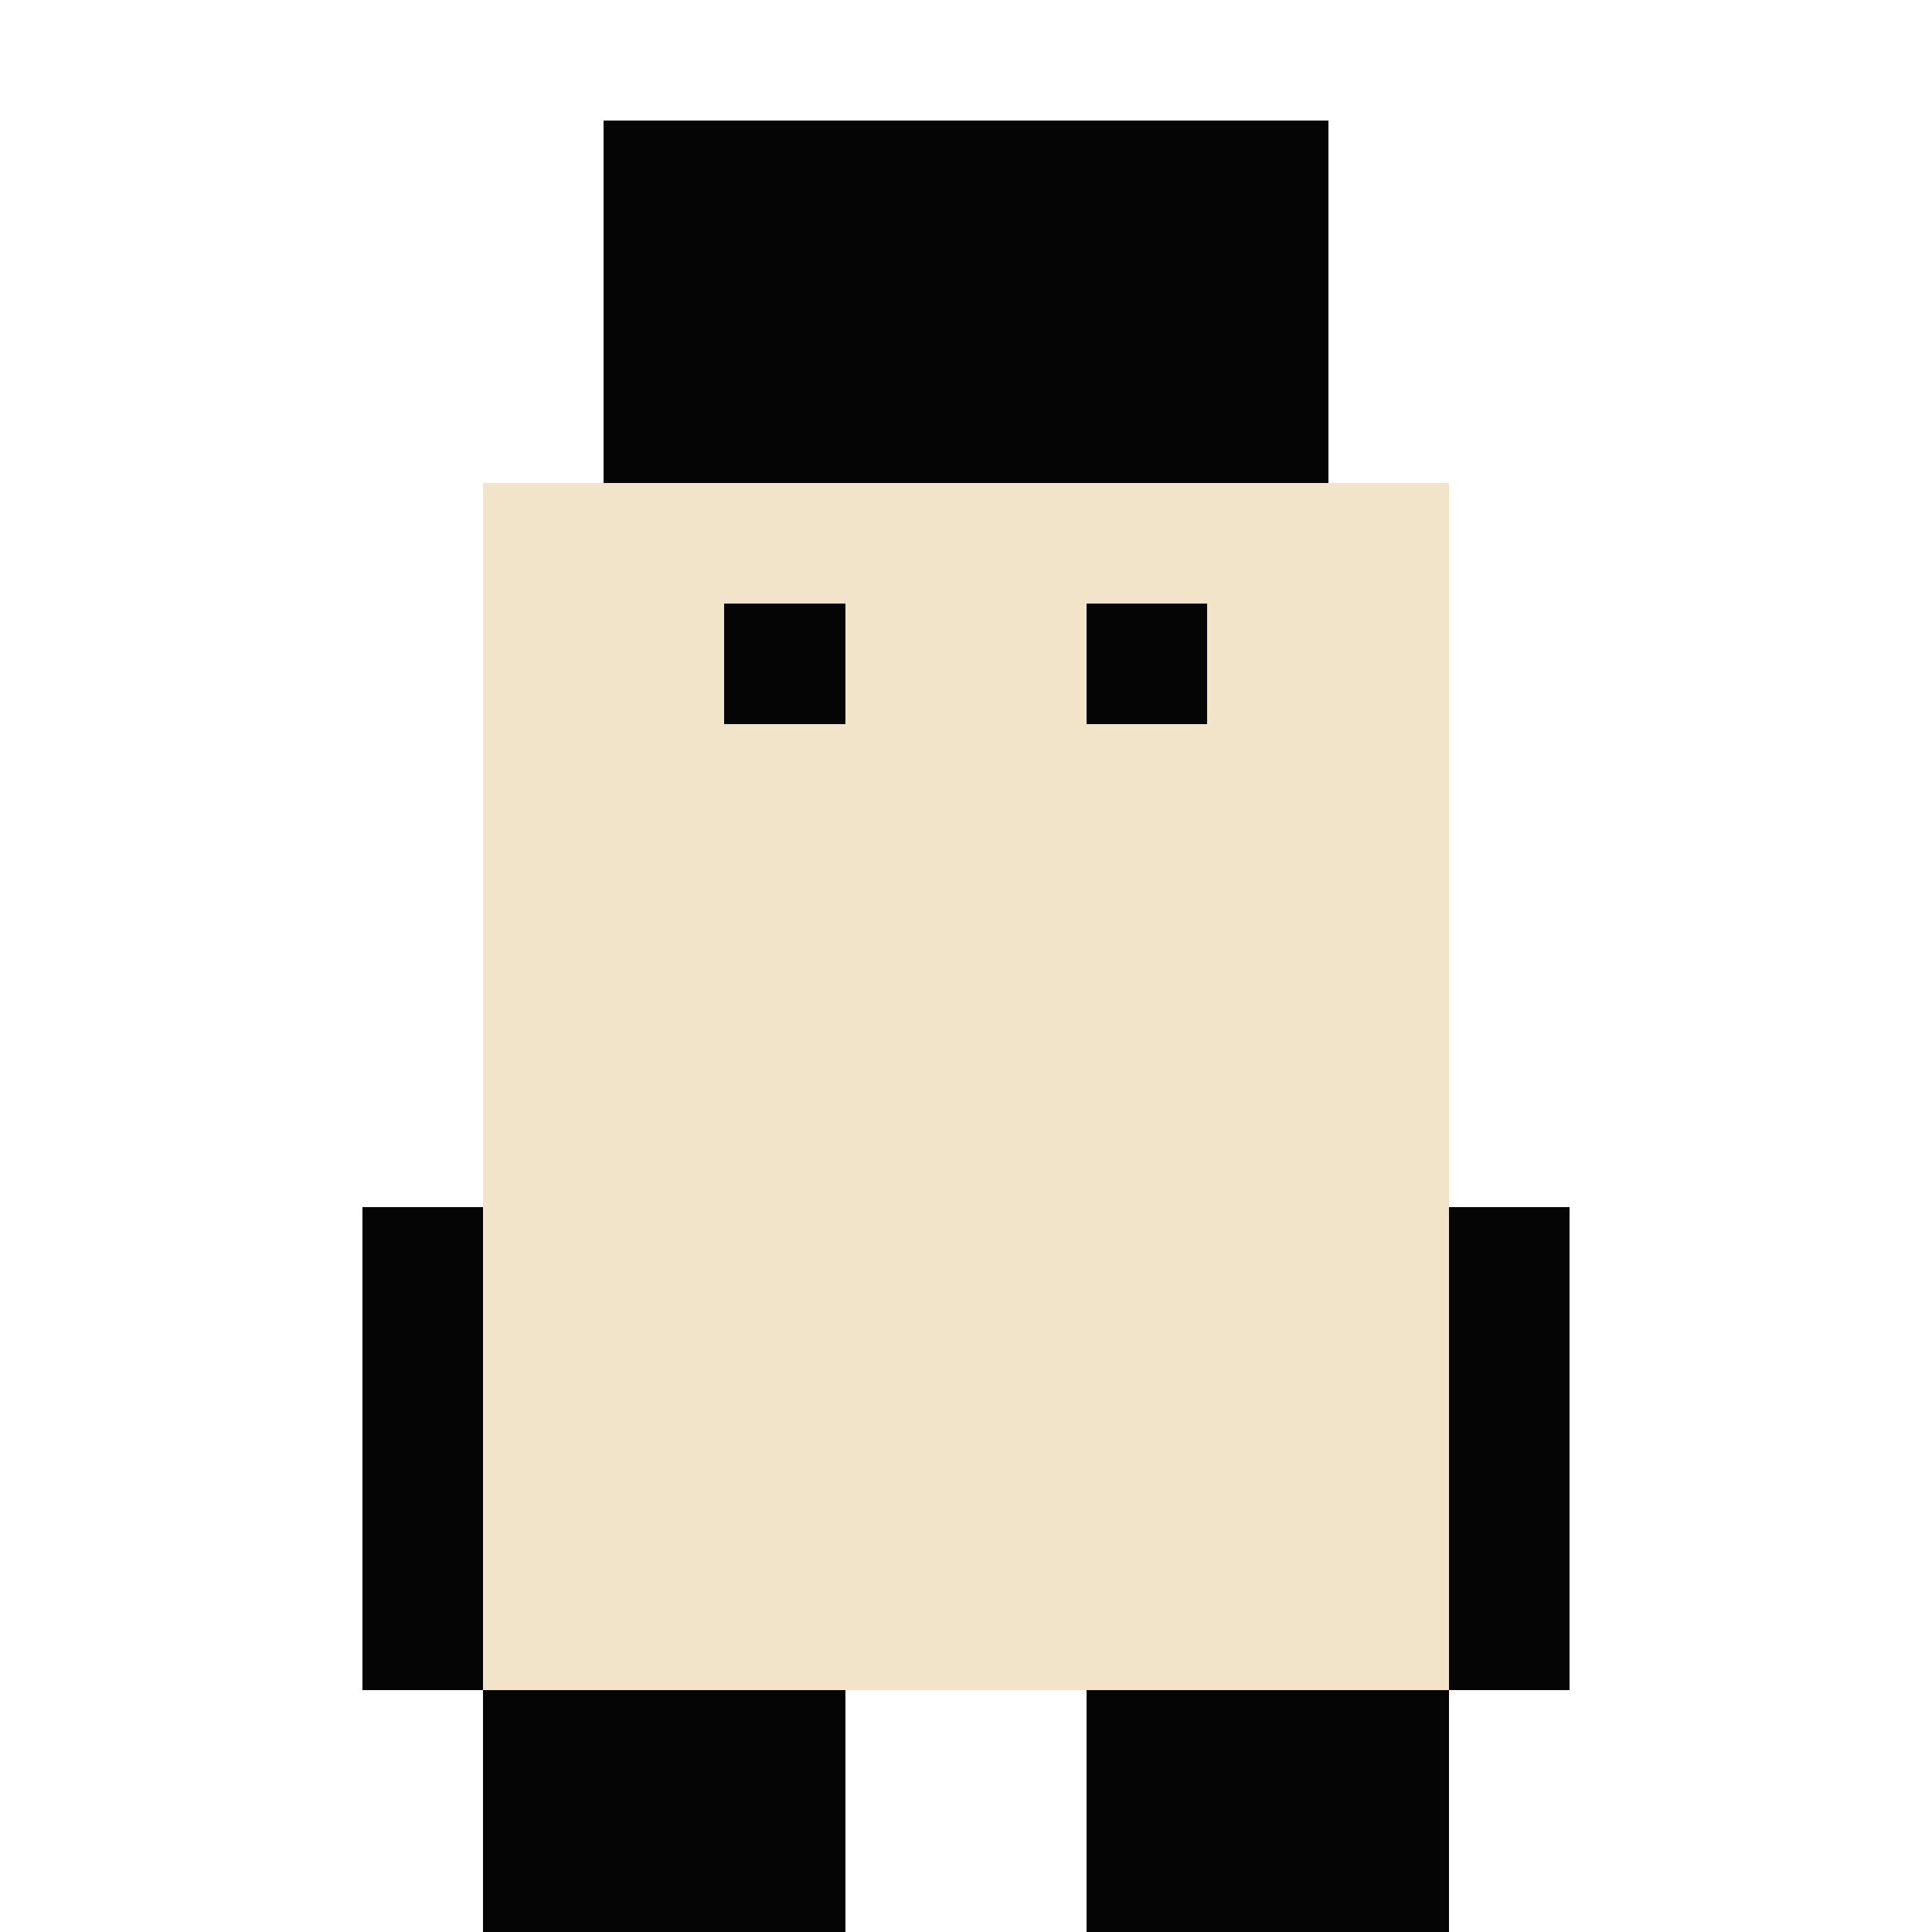
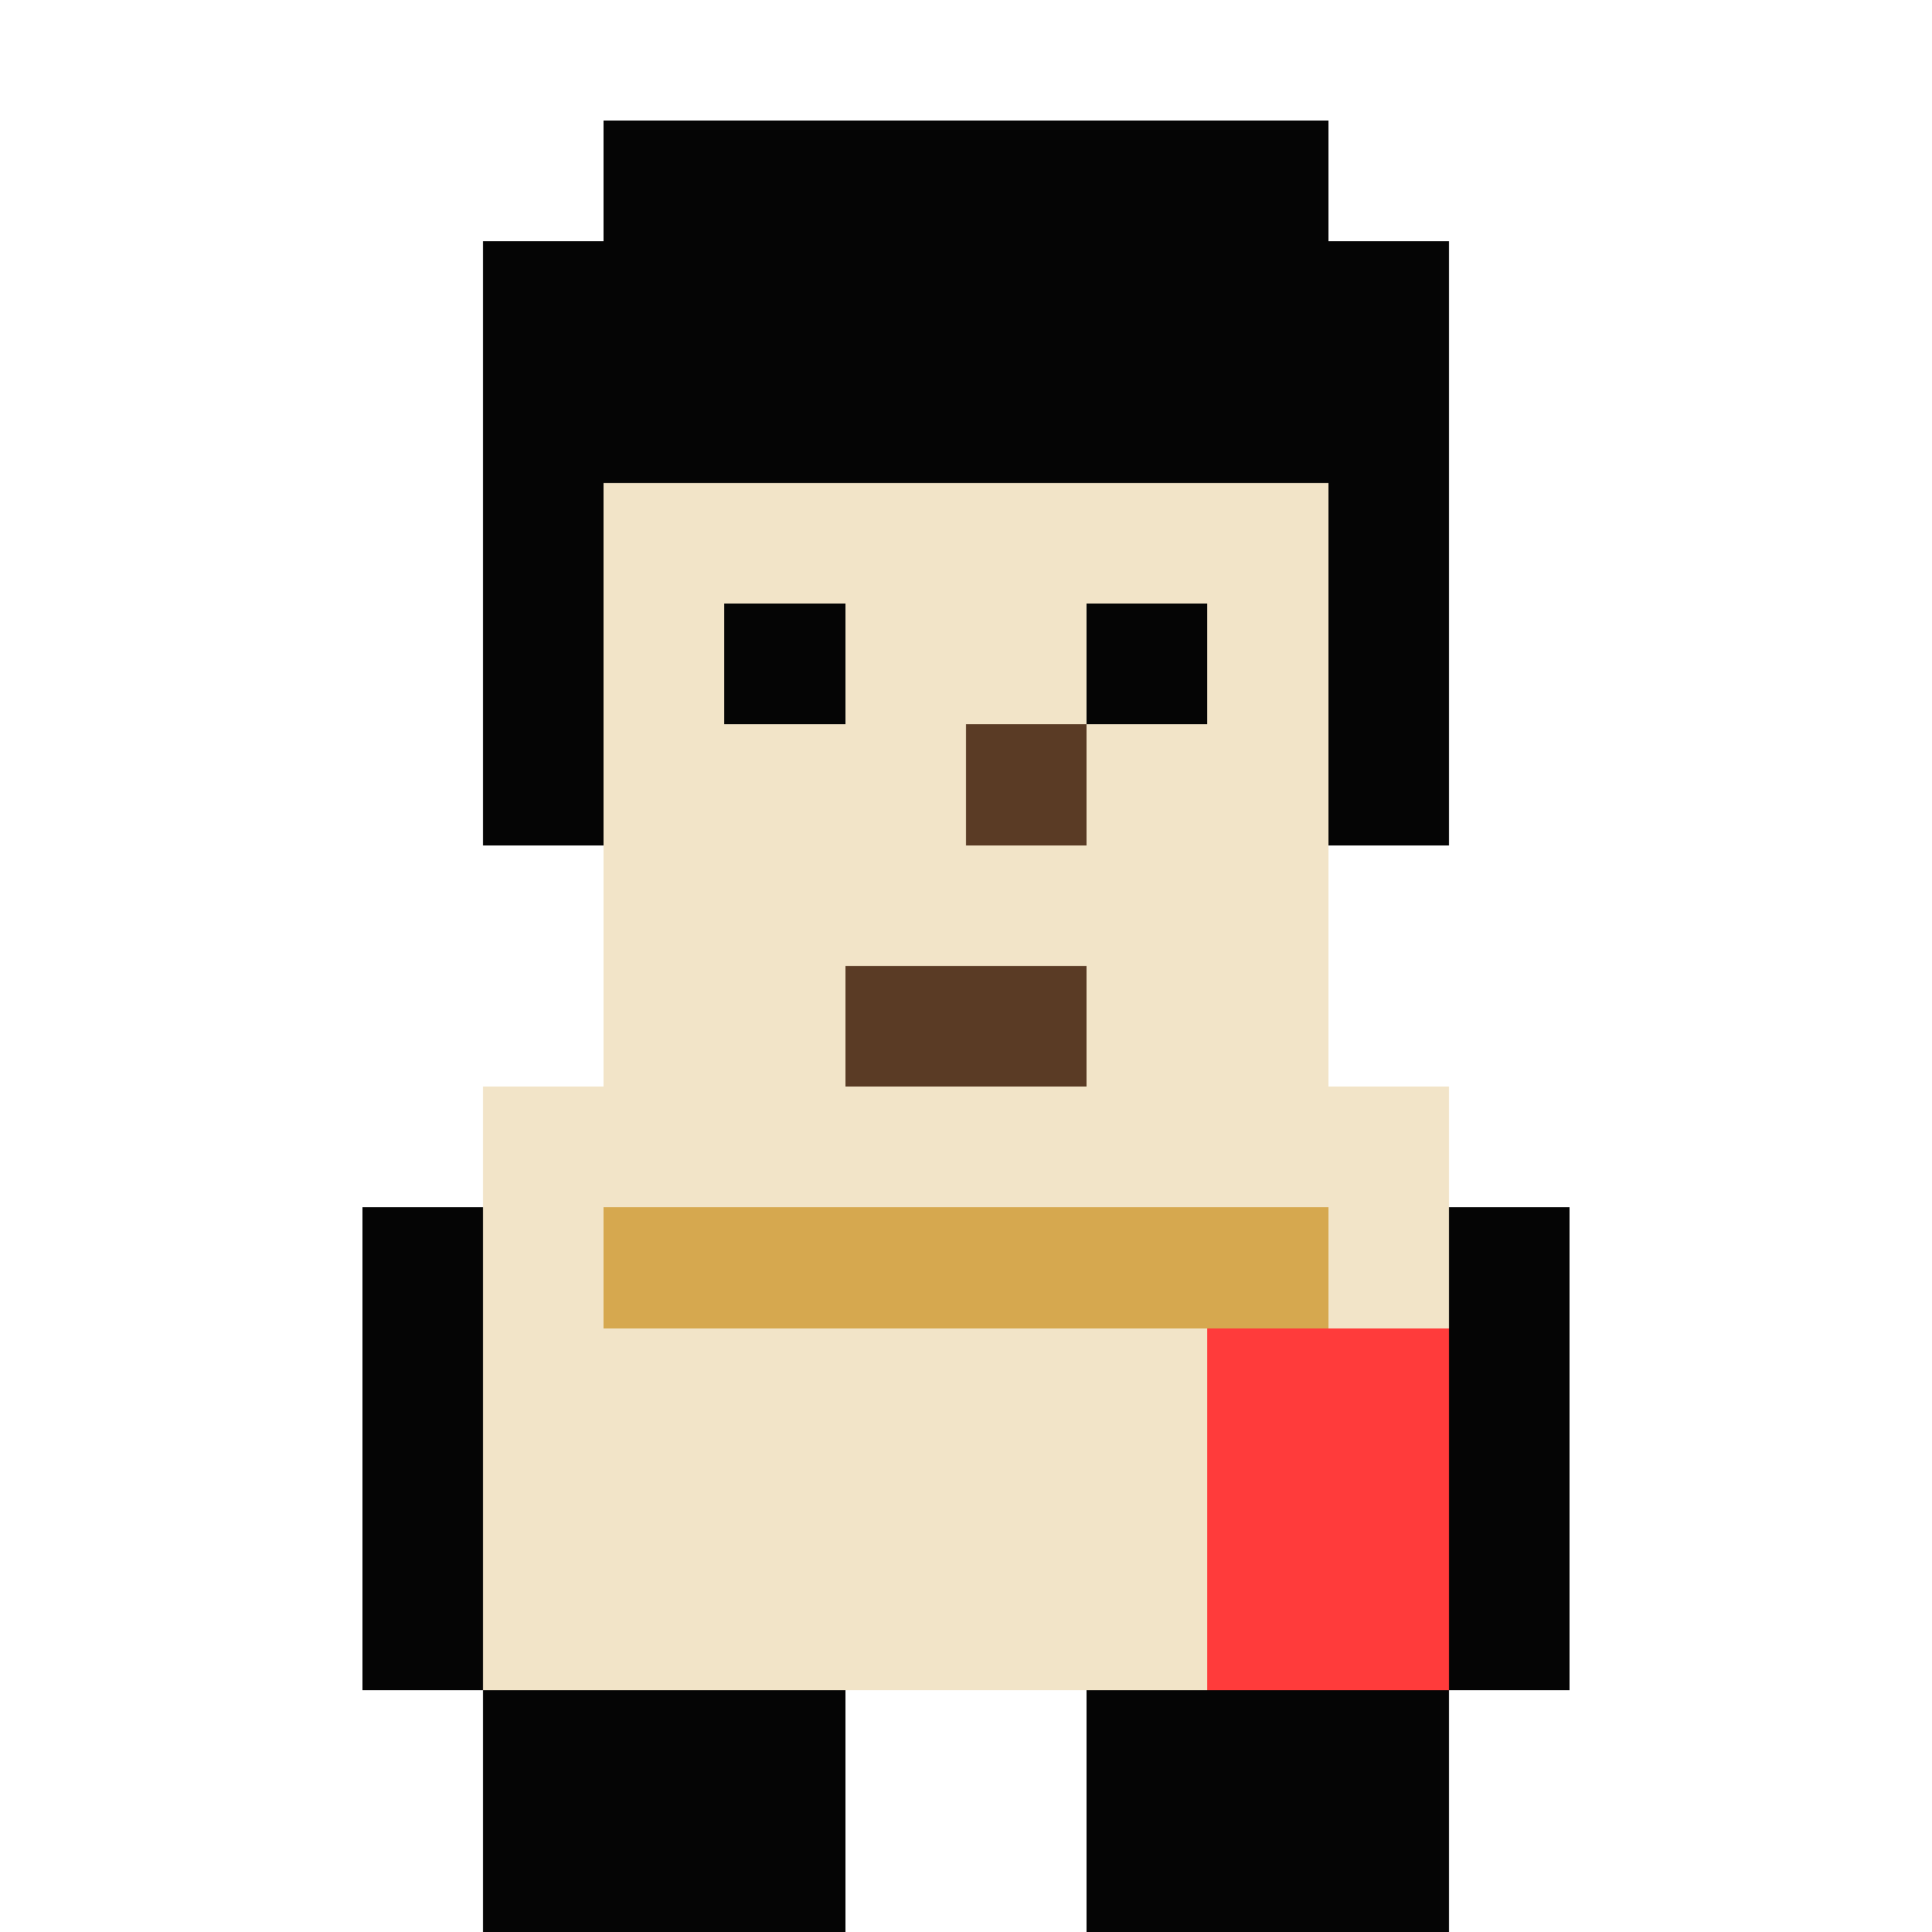
<svg xmlns="http://www.w3.org/2000/svg" width="16" height="16" shape-rendering="crispEdges">
  <rect width="16" height="16" fill="none" />
-   <rect x="5" y="1" width="6" height="3" fill="#050505" />
-   <rect x="4" y="4" width="8" height="5" fill="#F2E4C8" />
+   <rect x="5" y="1" width="6" height="1" fill="#050505" />
+   <rect x="4" y="2" width="8" height="2" fill="#050505" />
+   <rect x="4" y="4" width="1" height="3" fill="#050505" />
+   <rect x="11" y="4" width="1" height="3" fill="#050505" />
+   <rect x="5" y="4" width="6" height="5" fill="#F2E4C8" />
  <rect x="6" y="5" width="1" height="1" fill="#050505" />
  <rect x="9" y="5" width="1" height="1" fill="#050505" />
+   <rect x="8" y="6" width="1" height="1" fill="#5A3B25" />
+   <rect x="7" y="8" width="2" height="1" fill="#5A3B25" />
  <rect x="4" y="9" width="8" height="5" fill="#F2E4C8" />
  <rect x="3" y="10" width="1" height="4" fill="#050505" />
  <rect x="12" y="10" width="1" height="4" fill="#050505" />
+   <rect x="5" y="10" width="6" height="1" fill="#D6A84F" />
+   <rect x="10" y="11" width="2" height="3" fill="#FF3B3B" />
  <rect x="4" y="14" width="3" height="2" fill="#050505" />
  <rect x="9" y="14" width="3" height="2" fill="#050505" />
</svg>
